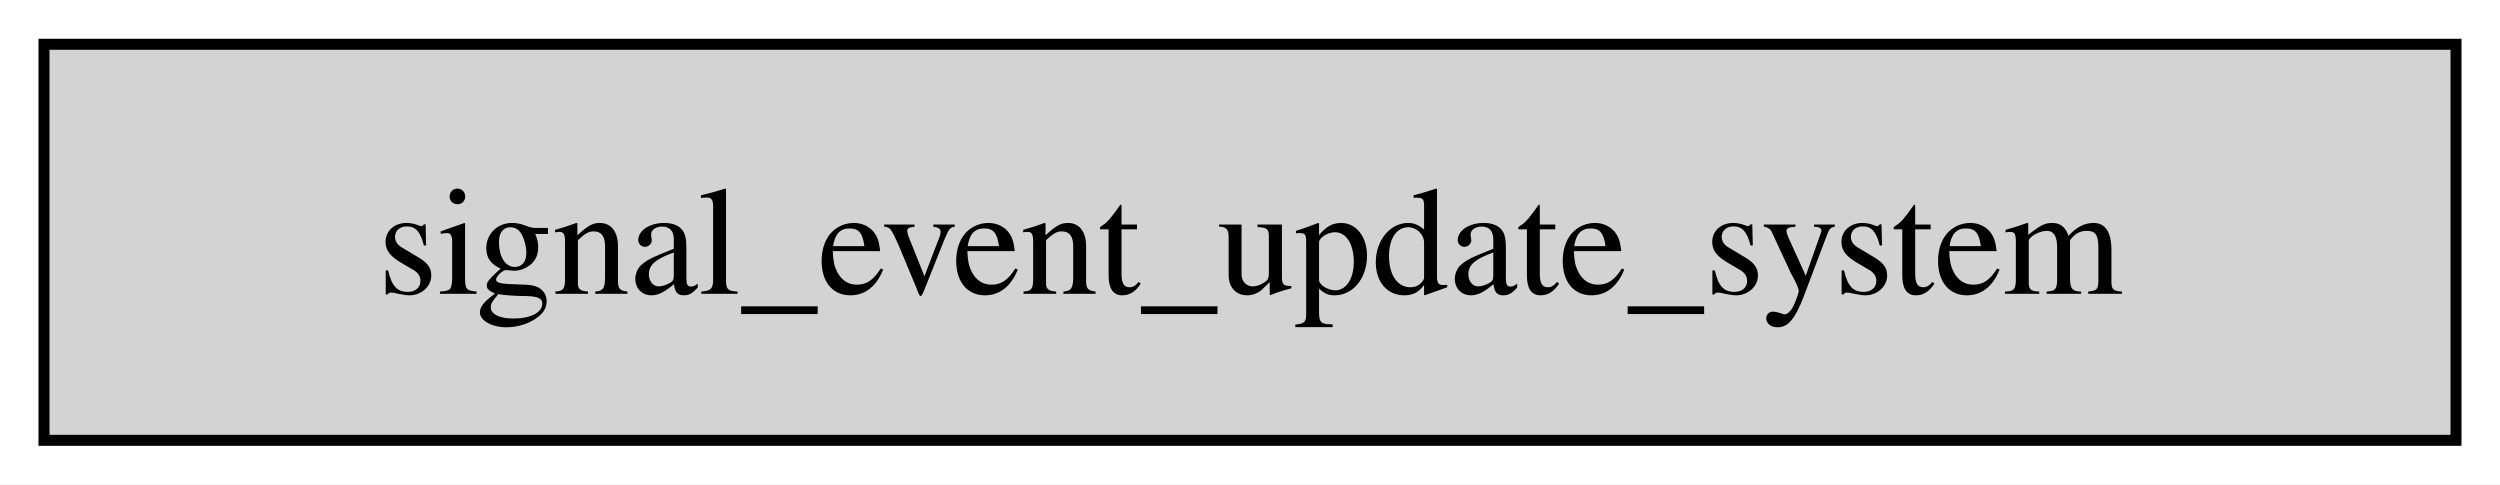
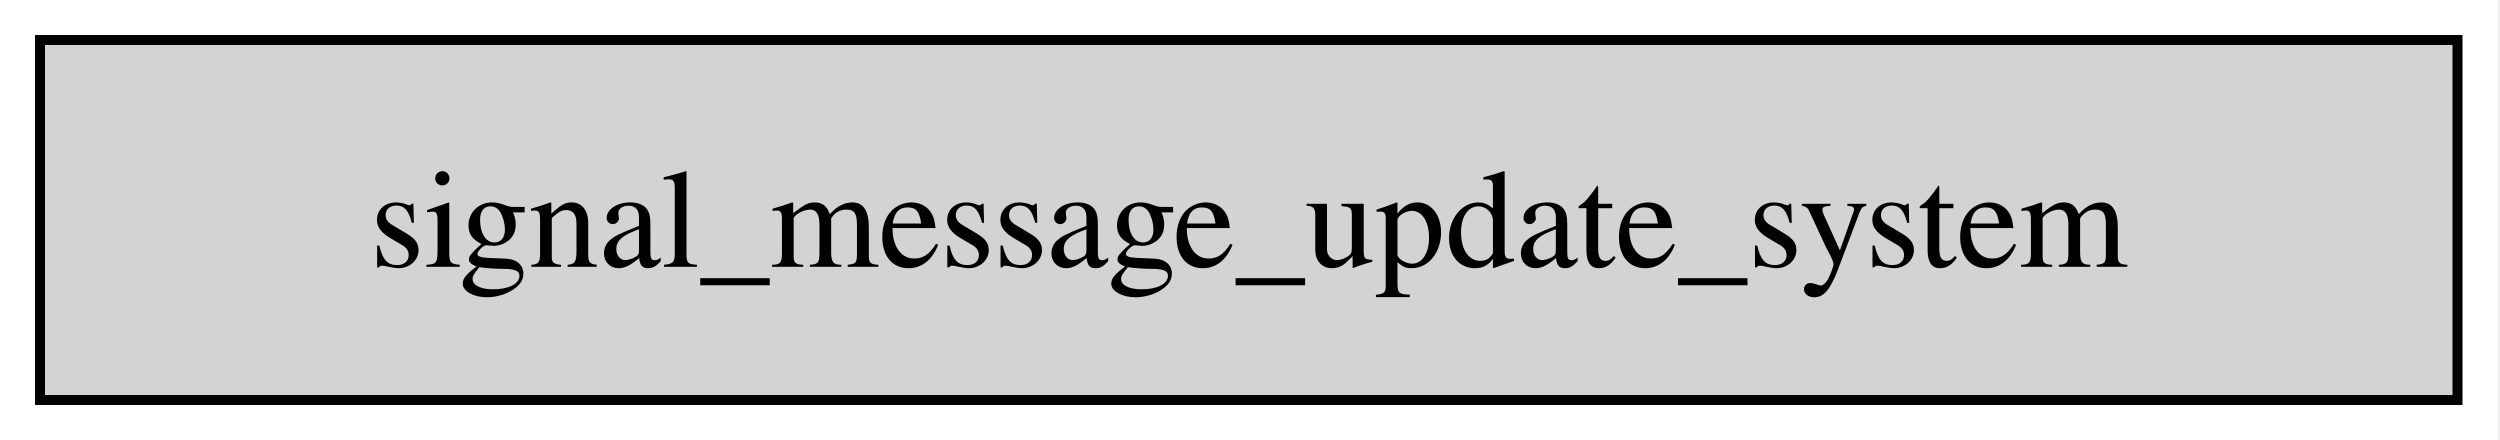
- <svg xmlns="http://www.w3.org/2000/svg" xmlns:xlink="http://www.w3.org/1999/xlink" width="227pt" height="44pt" viewBox="0.00 0.00 227.25 44.00">
+ <svg xmlns="http://www.w3.org/2000/svg" xmlns:xlink="http://www.w3.org/1999/xlink" width="250pt" height="44pt" viewBox="0.00 0.00 250.00 44.00">
  <g id="graph0" class="graph" transform="scale(1 1) rotate(0) translate(4 40)">
-     <polygon fill="white" stroke="none" points="-4,4 -4,-40 223.25,-40 223.25,4 -4,4" />
+     <polygon fill="white" stroke="none" points="-4,4 -4,-40 245.75,-40 245.75,4 -4,4" />
    <g id="node1" class="node">
      <g id="a_node1">
-         <a xlink:title="bevy_ecs::event::update::signal_event_update_system">
-           <polygon fill="lightgrey" stroke="black" points="219.25,-36 0,-36 0,0 219.25,0 219.25,-36" />
-           <text text-anchor="middle" x="109.63" y="-13.32" font-family="Times,serif" font-size="14.00">signal_event_update_system</text>
+         <a xlink:title="bevy_ecs::message::update::signal_message_update_system">
+           <polygon fill="lightgrey" stroke="black" points="241.75,-36 0,-36 0,0 241.75,0 241.75,-36" />
+           <text xml:space="preserve" text-anchor="middle" x="120.88" y="-13.32" font-family="Times,serif" font-size="14.00">signal_message_update_system</text>
        </a>
      </g>
    </g>
  </g>
</svg>
